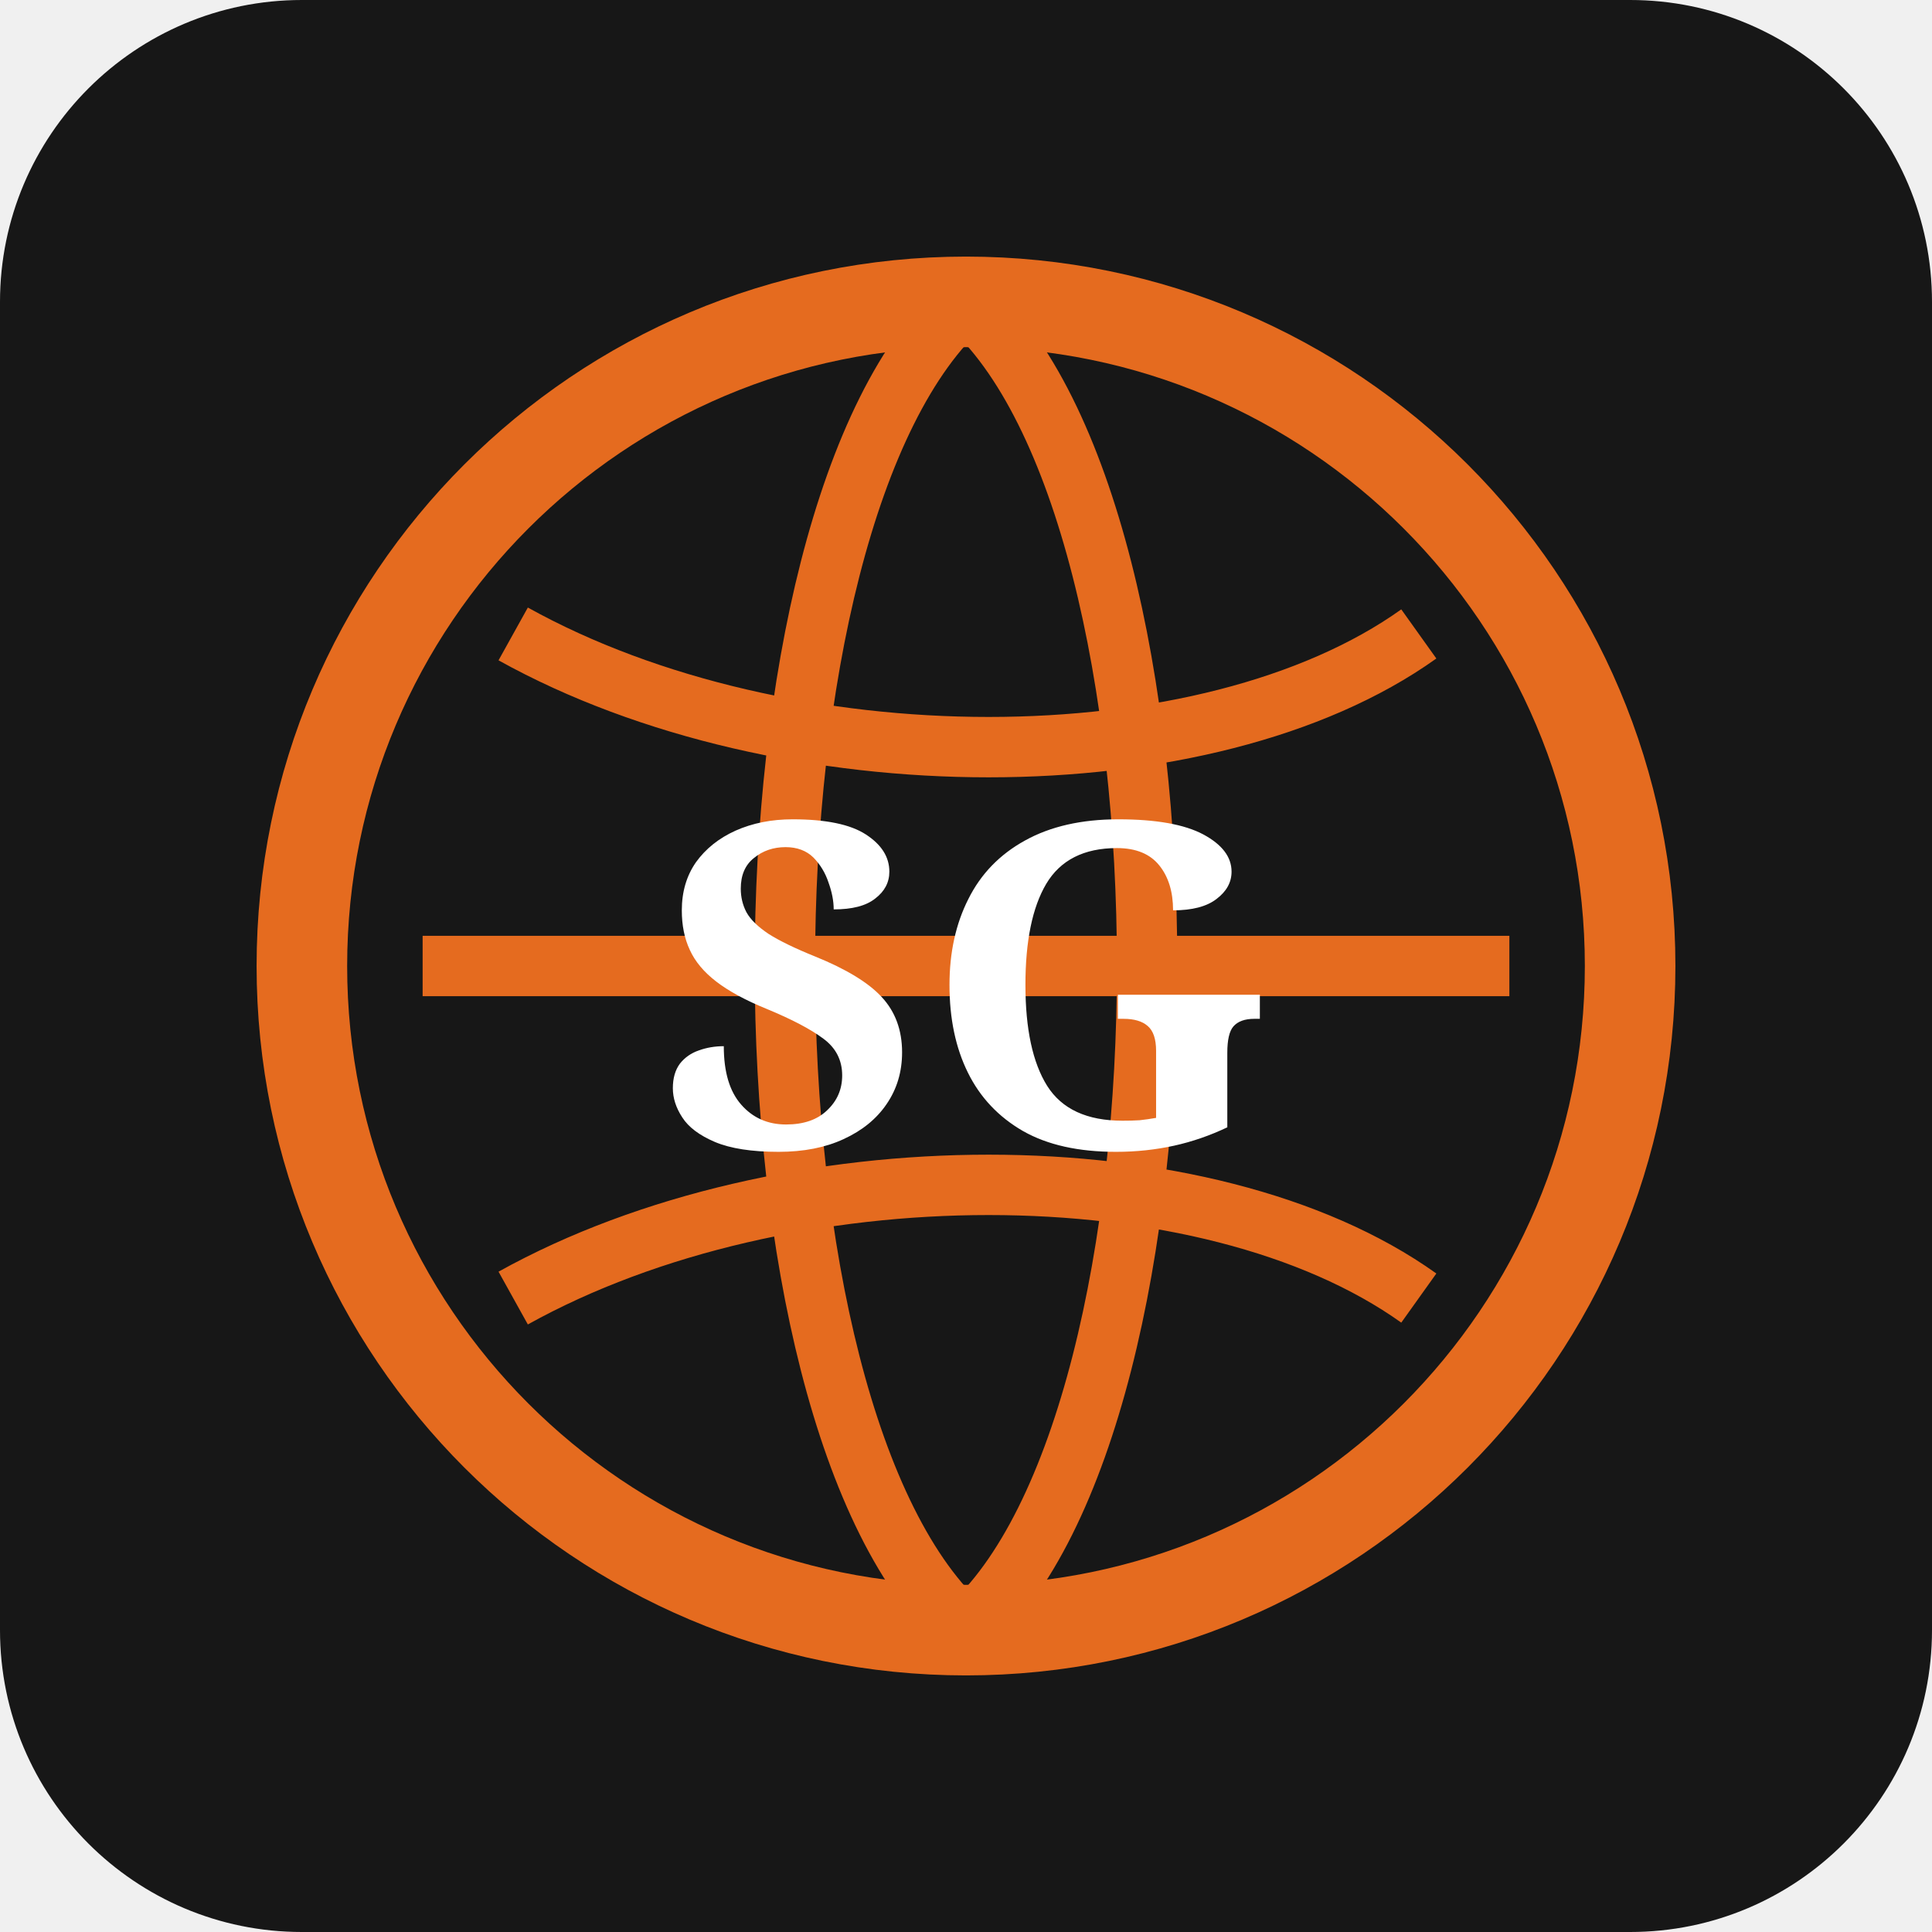
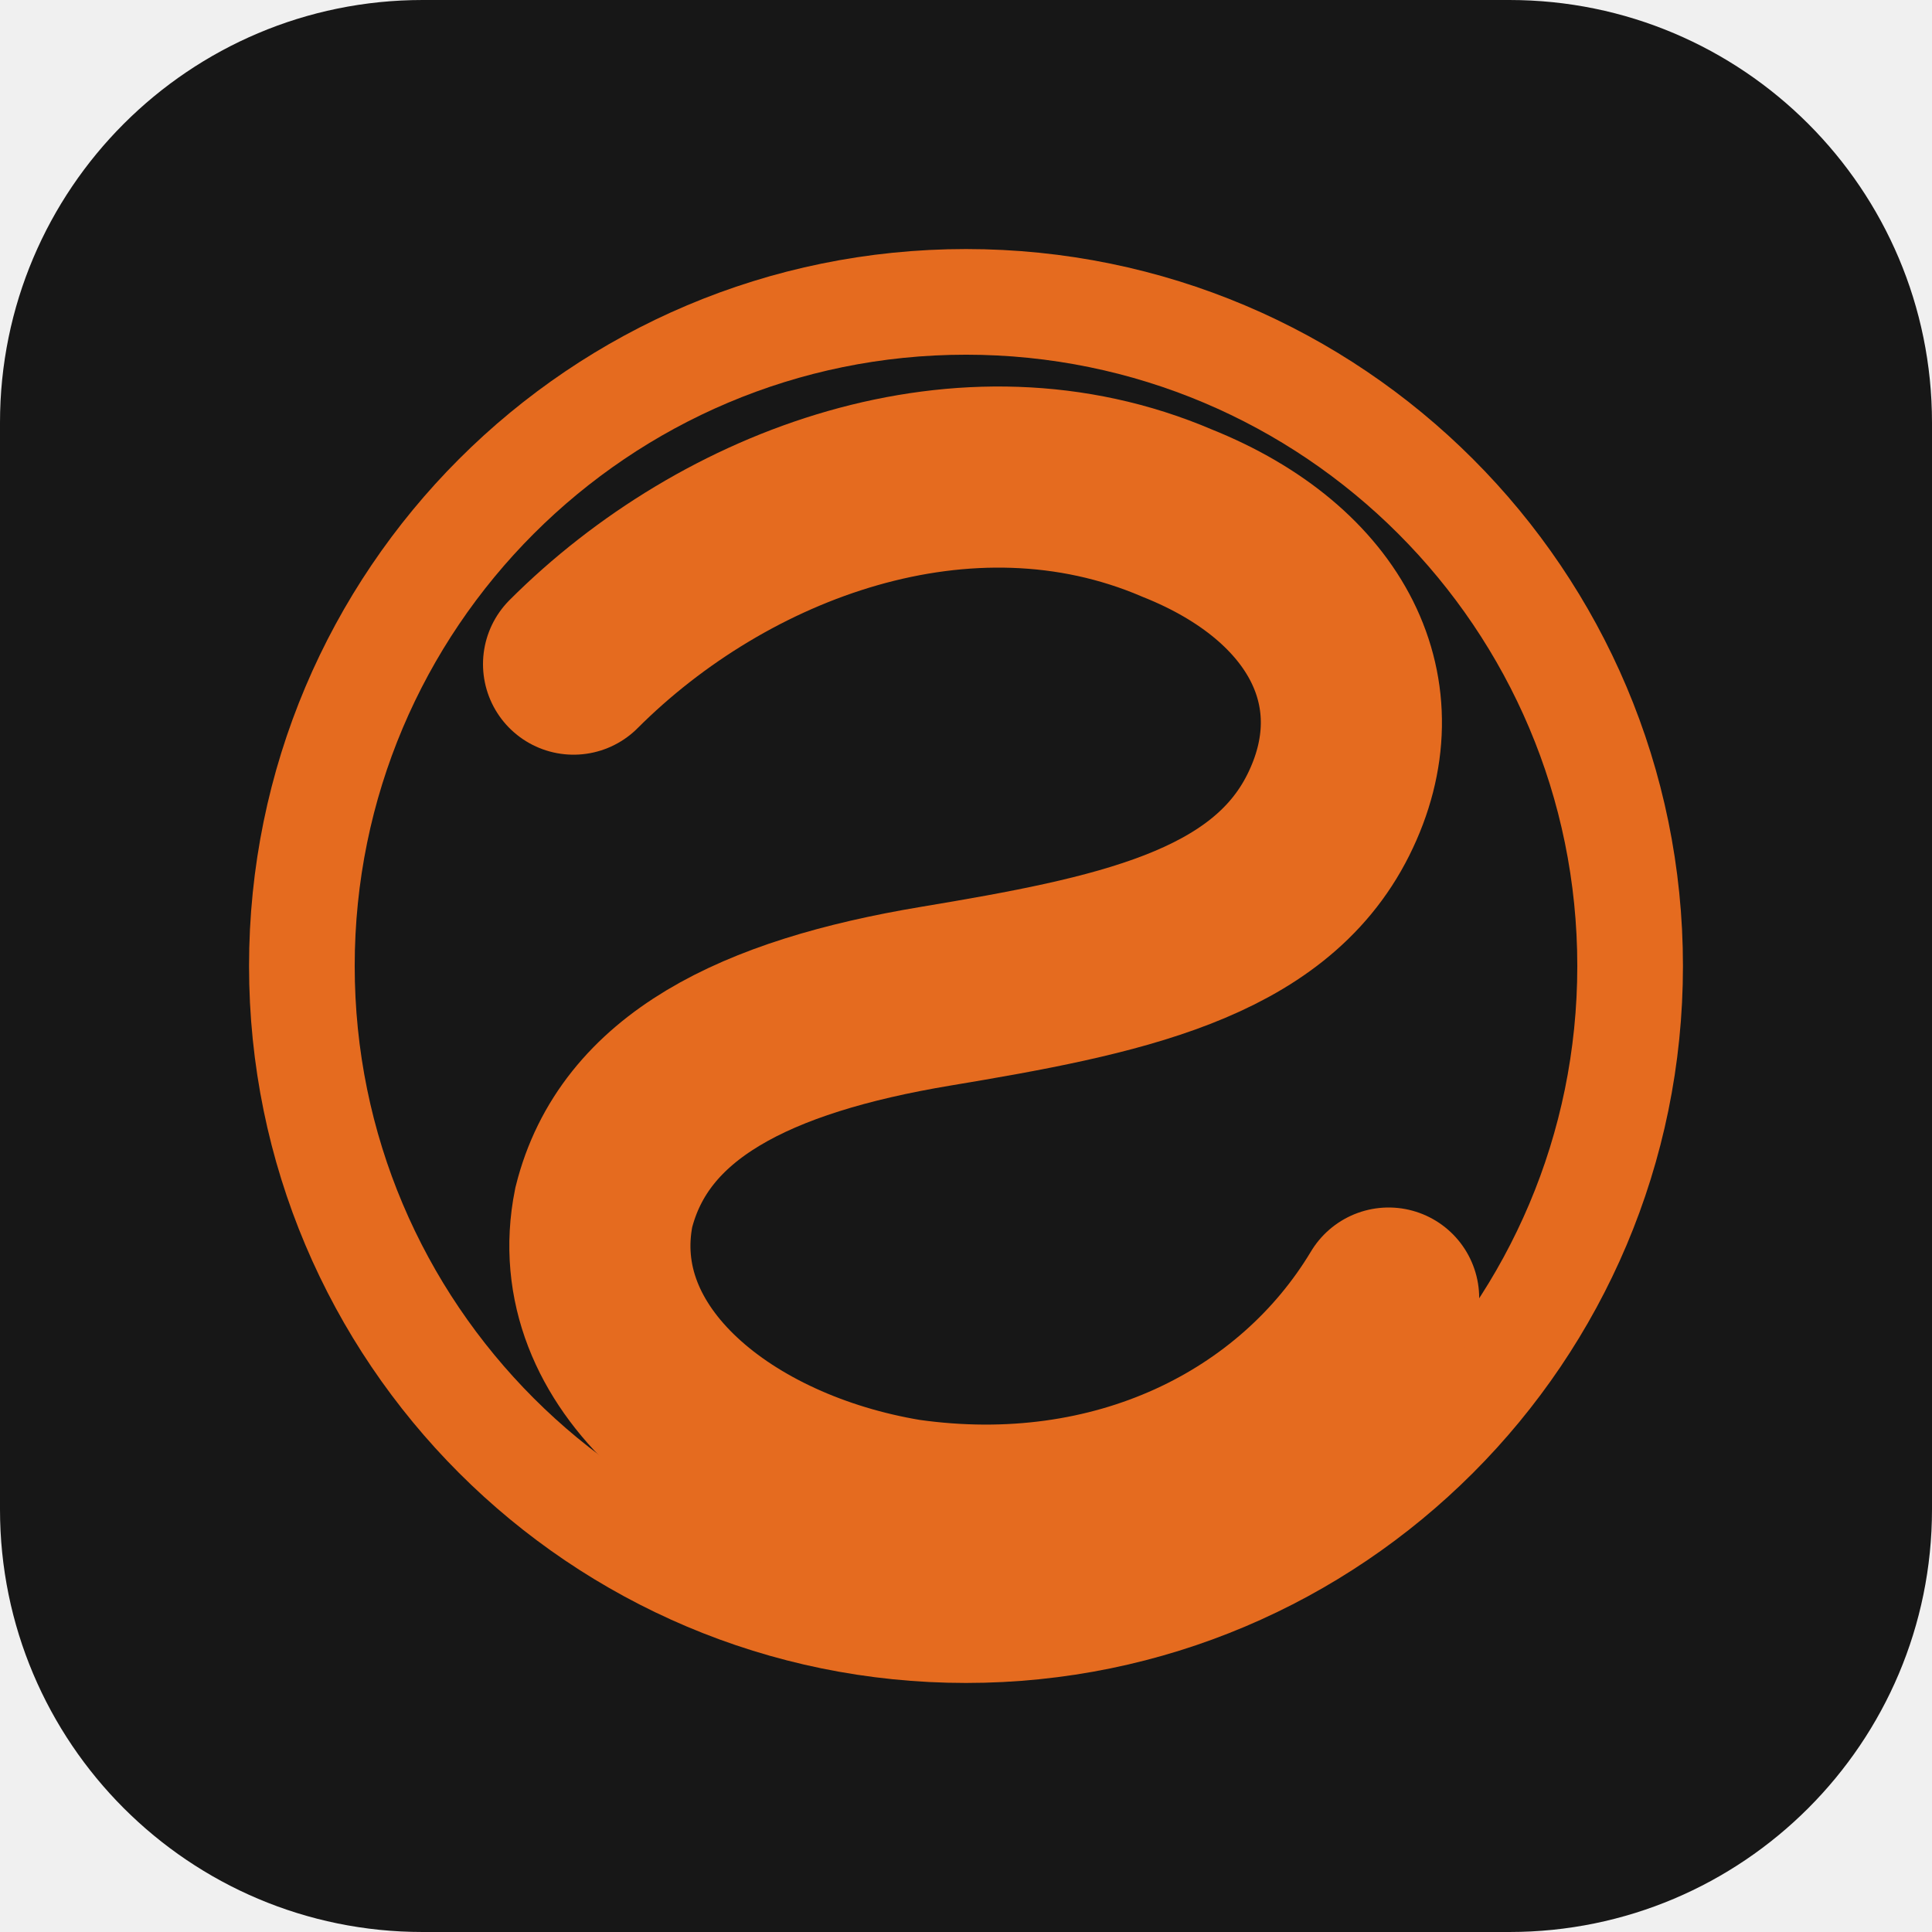
<svg xmlns="http://www.w3.org/2000/svg" viewBox="0 0 64 64">
-   <rect width="64" height="64" rx="10" fill="#171717" />
-   <circle cx="32" cy="32" r="22" fill="none" stroke="#e56b1f" stroke-width="3" />
-   <path d="M14 32h36M32 10c-8 7-8 37 0 44M32 10c8 7 8 37 0 44M17 21c9 5 23 5 30 0M17 43c9-5 23-5 30 0" fill="none" stroke="#e56b1f" stroke-width="2" />
-   <text x="32" y="38" text-anchor="middle" font-family="Georgia,serif" font-size="15" font-weight="700" fill="#fff">SG</text>
+   <rect width="64" height="64" rx="14" fill="#171717" />
+   <circle cx="32" cy="32" r="22" fill="none" stroke="#e56b1f" stroke-width="3.5" />
+   <path d="M19 22c5-5 13-8 20-5 5 2 7 6 5 10-2 4-7 5-13 6-6 1-10 3-11 7-1 5 4 9 10 10 7 1 13-2 16-7" fill="none" stroke="#e56b1f" stroke-width="6" stroke-linecap="round" />
</svg>
